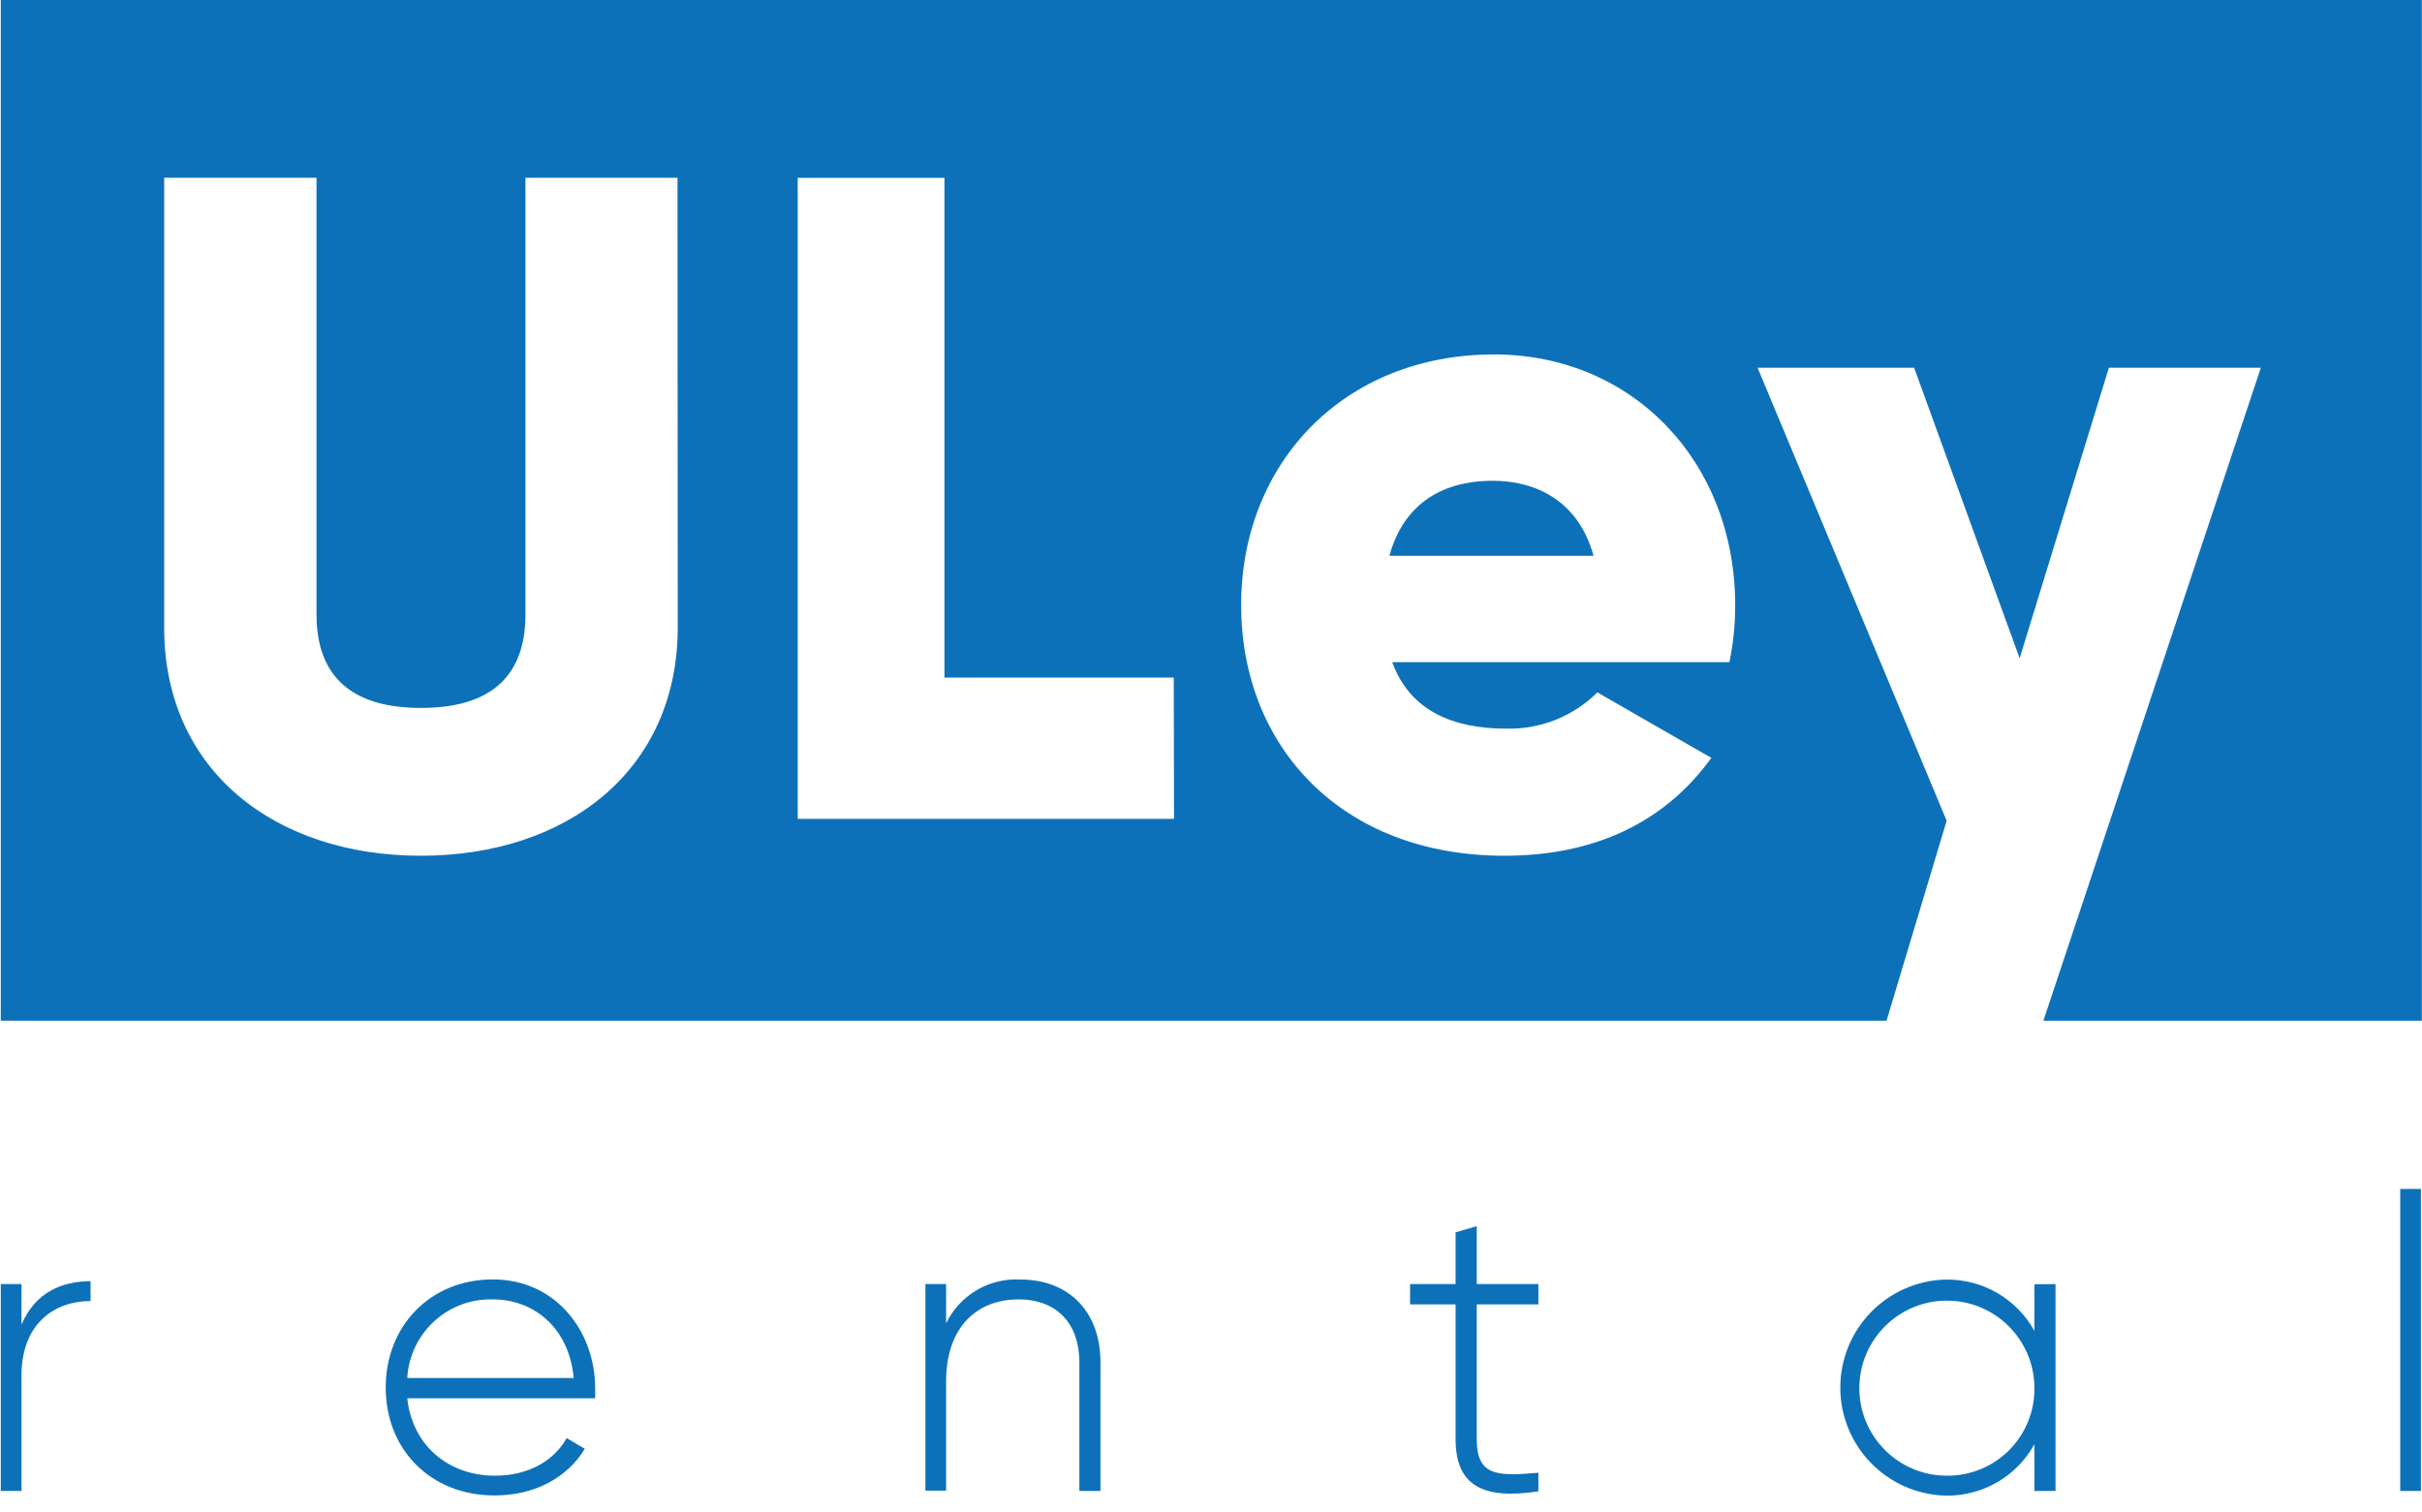
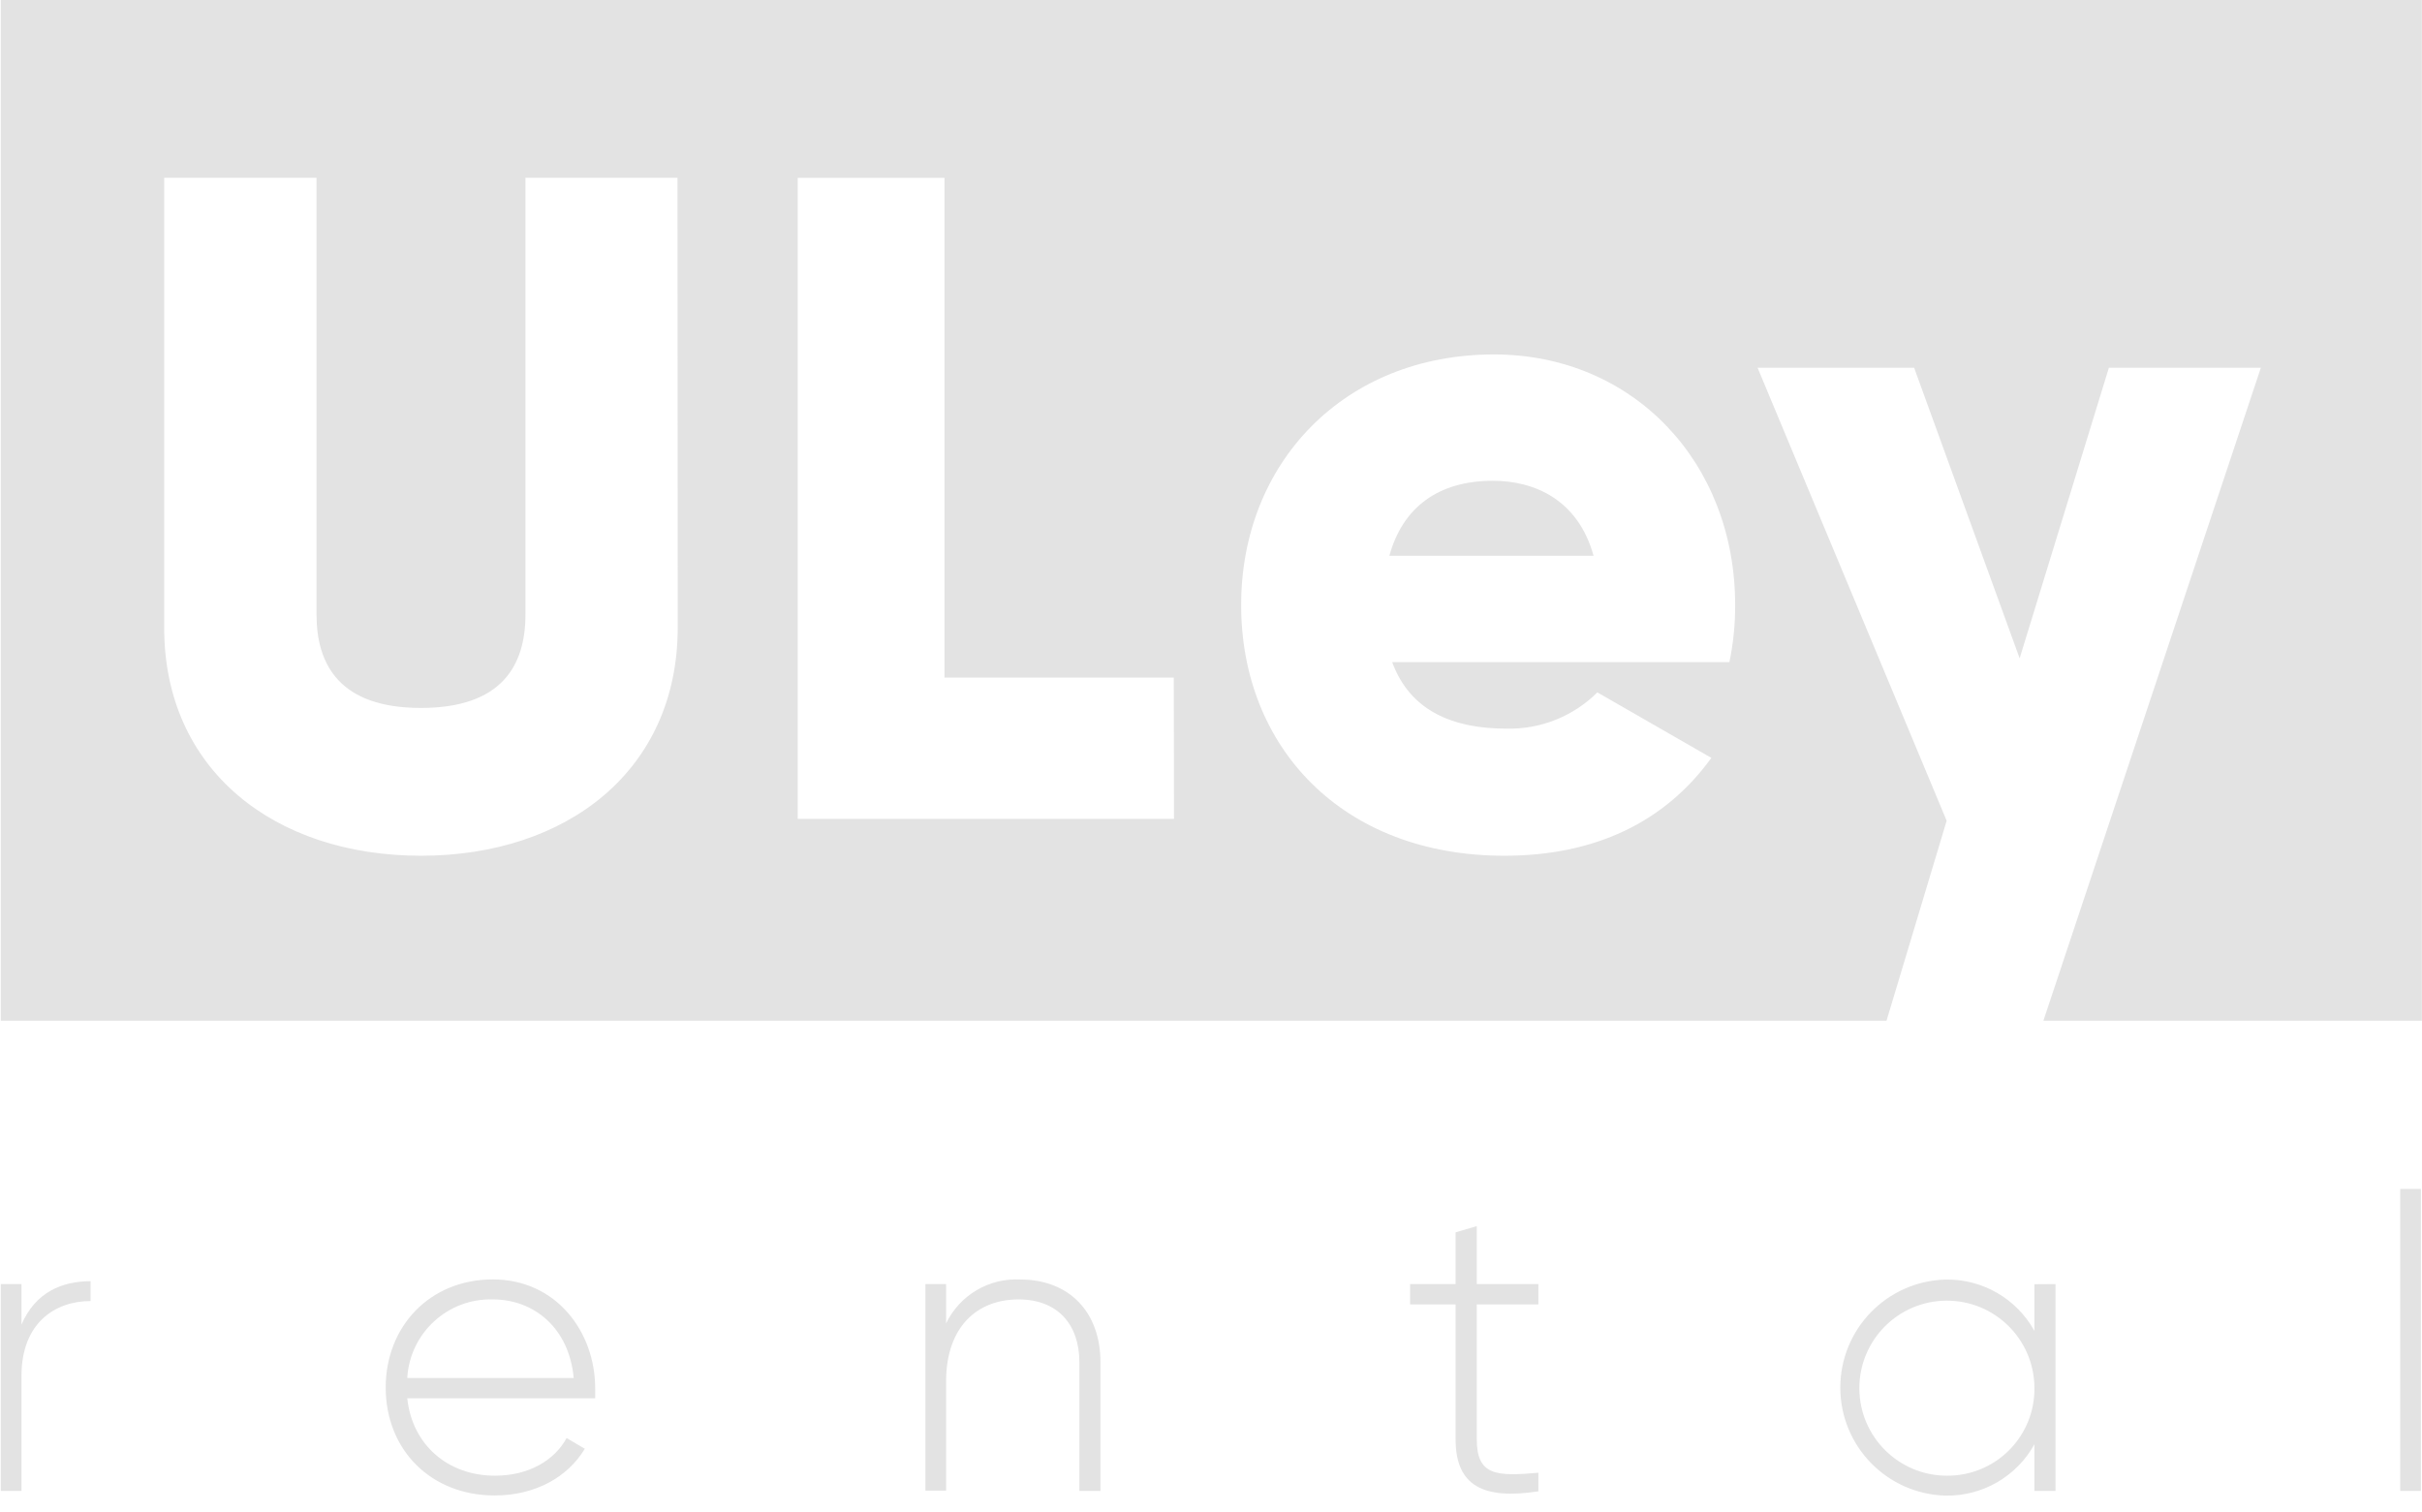
<svg xmlns="http://www.w3.org/2000/svg" id="Layer_1" data-name="Layer 1" viewBox="0 0 311.27 194.35">
  <defs>
-     <style>.cls-1{fill:#0d71b9;}</style>
+     <style>.cls-1{fill:#e3e3e3;}</style>
  </defs>
  <path class="cls-1" d="M191.86,61.8c-7,0-11.59,3.41-13.3,9.64H204.8C202.85,64.36,197.36,61.8,191.86,61.8Z" />
  <path class="cls-1" d="M.1,0V131.21H242.45l7.73-25.71-24.3-58.23H246l13.56,37.35,11.47-37.35h19.53l-27.95,83.94h48.64V0Zm87,80.72C87.07,99,72.9,110,54.1,110s-33-11-33-29.3V22.85H40.68V79c0,6.47,3,12,13.42,12s13.43-5.49,13.43-12V22.85H87.07Zm63.78,24.54H102.52V22.86h18.86V87.1h29.47Zm71.41-20.15H178.92c2.32,6.35,7.94,8.55,14.65,8.55A16,16,0,0,0,205.29,89l14.65,8.42c-6,8.3-15,12.58-26.61,12.58-20.88,0-33.82-14-33.82-32.23S172.7,45.56,192,45.56c17.82,0,31,13.79,31,32.23A35.36,35.36,0,0,1,222.26,85.11Z" />
  <path class="cls-1" d="M11.64,164.69v2.55c-4.57,0-8.88,2.82-8.88,9.63v14.78H.1V165.06H2.76v5.21C4.57,166.07,8,164.69,11.64,164.69Z" />
  <path class="cls-1" d="M76.49,178.46c0,.43,0,.85,0,1.28H52.34c.64,6,5.22,9.95,11.28,9.95,4.36,0,7.66-2,9.2-4.84l2.34,1.38c-2.18,3.62-6.33,6-11.59,6-8.19,0-14-5.85-14-13.88,0-7.82,5.64-13.89,13.77-13.89S76.49,171.18,76.49,178.46Zm-24.15-1.33H73.73c-.59-6.49-5.16-10.1-10.38-10.1A10.72,10.72,0,0,0,52.34,177.13Z" />
  <path class="cls-1" d="M141.43,175.11v16.54h-2.71V175.11c0-4.89-2.82-8.08-7.82-8.08-5.21,0-9.31,3.4-9.31,10.58v14h-2.66V165.06h2.66v5.05a10,10,0,0,1,9.52-5.64C137.44,164.47,141.43,168.68,141.43,175.11Z" />
  <path class="cls-1" d="M189.79,167.67V185c0,4.68,2.5,4.79,7.92,4.31v2.39c-7,1.07-10.64-.63-10.64-6.7V167.67h-5.85v-2.61h5.85v-6.65l2.72-.8v7.45h7.92v2.61Z" />
  <path class="cls-1" d="M264.17,165.06v26.59h-2.71v-6a12.78,12.78,0,0,1-11.43,6.6,13.89,13.89,0,0,1,0-27.77,12.78,12.78,0,0,1,11.43,6.6v-6Zm-2.71,13.3a11.25,11.25,0,1,0-11.22,11.33A11.15,11.15,0,0,0,261.46,178.36Z" />
  <path class="cls-1" d="M308.47,152.83h2.66v38.82h-2.66Z" />
</svg>
